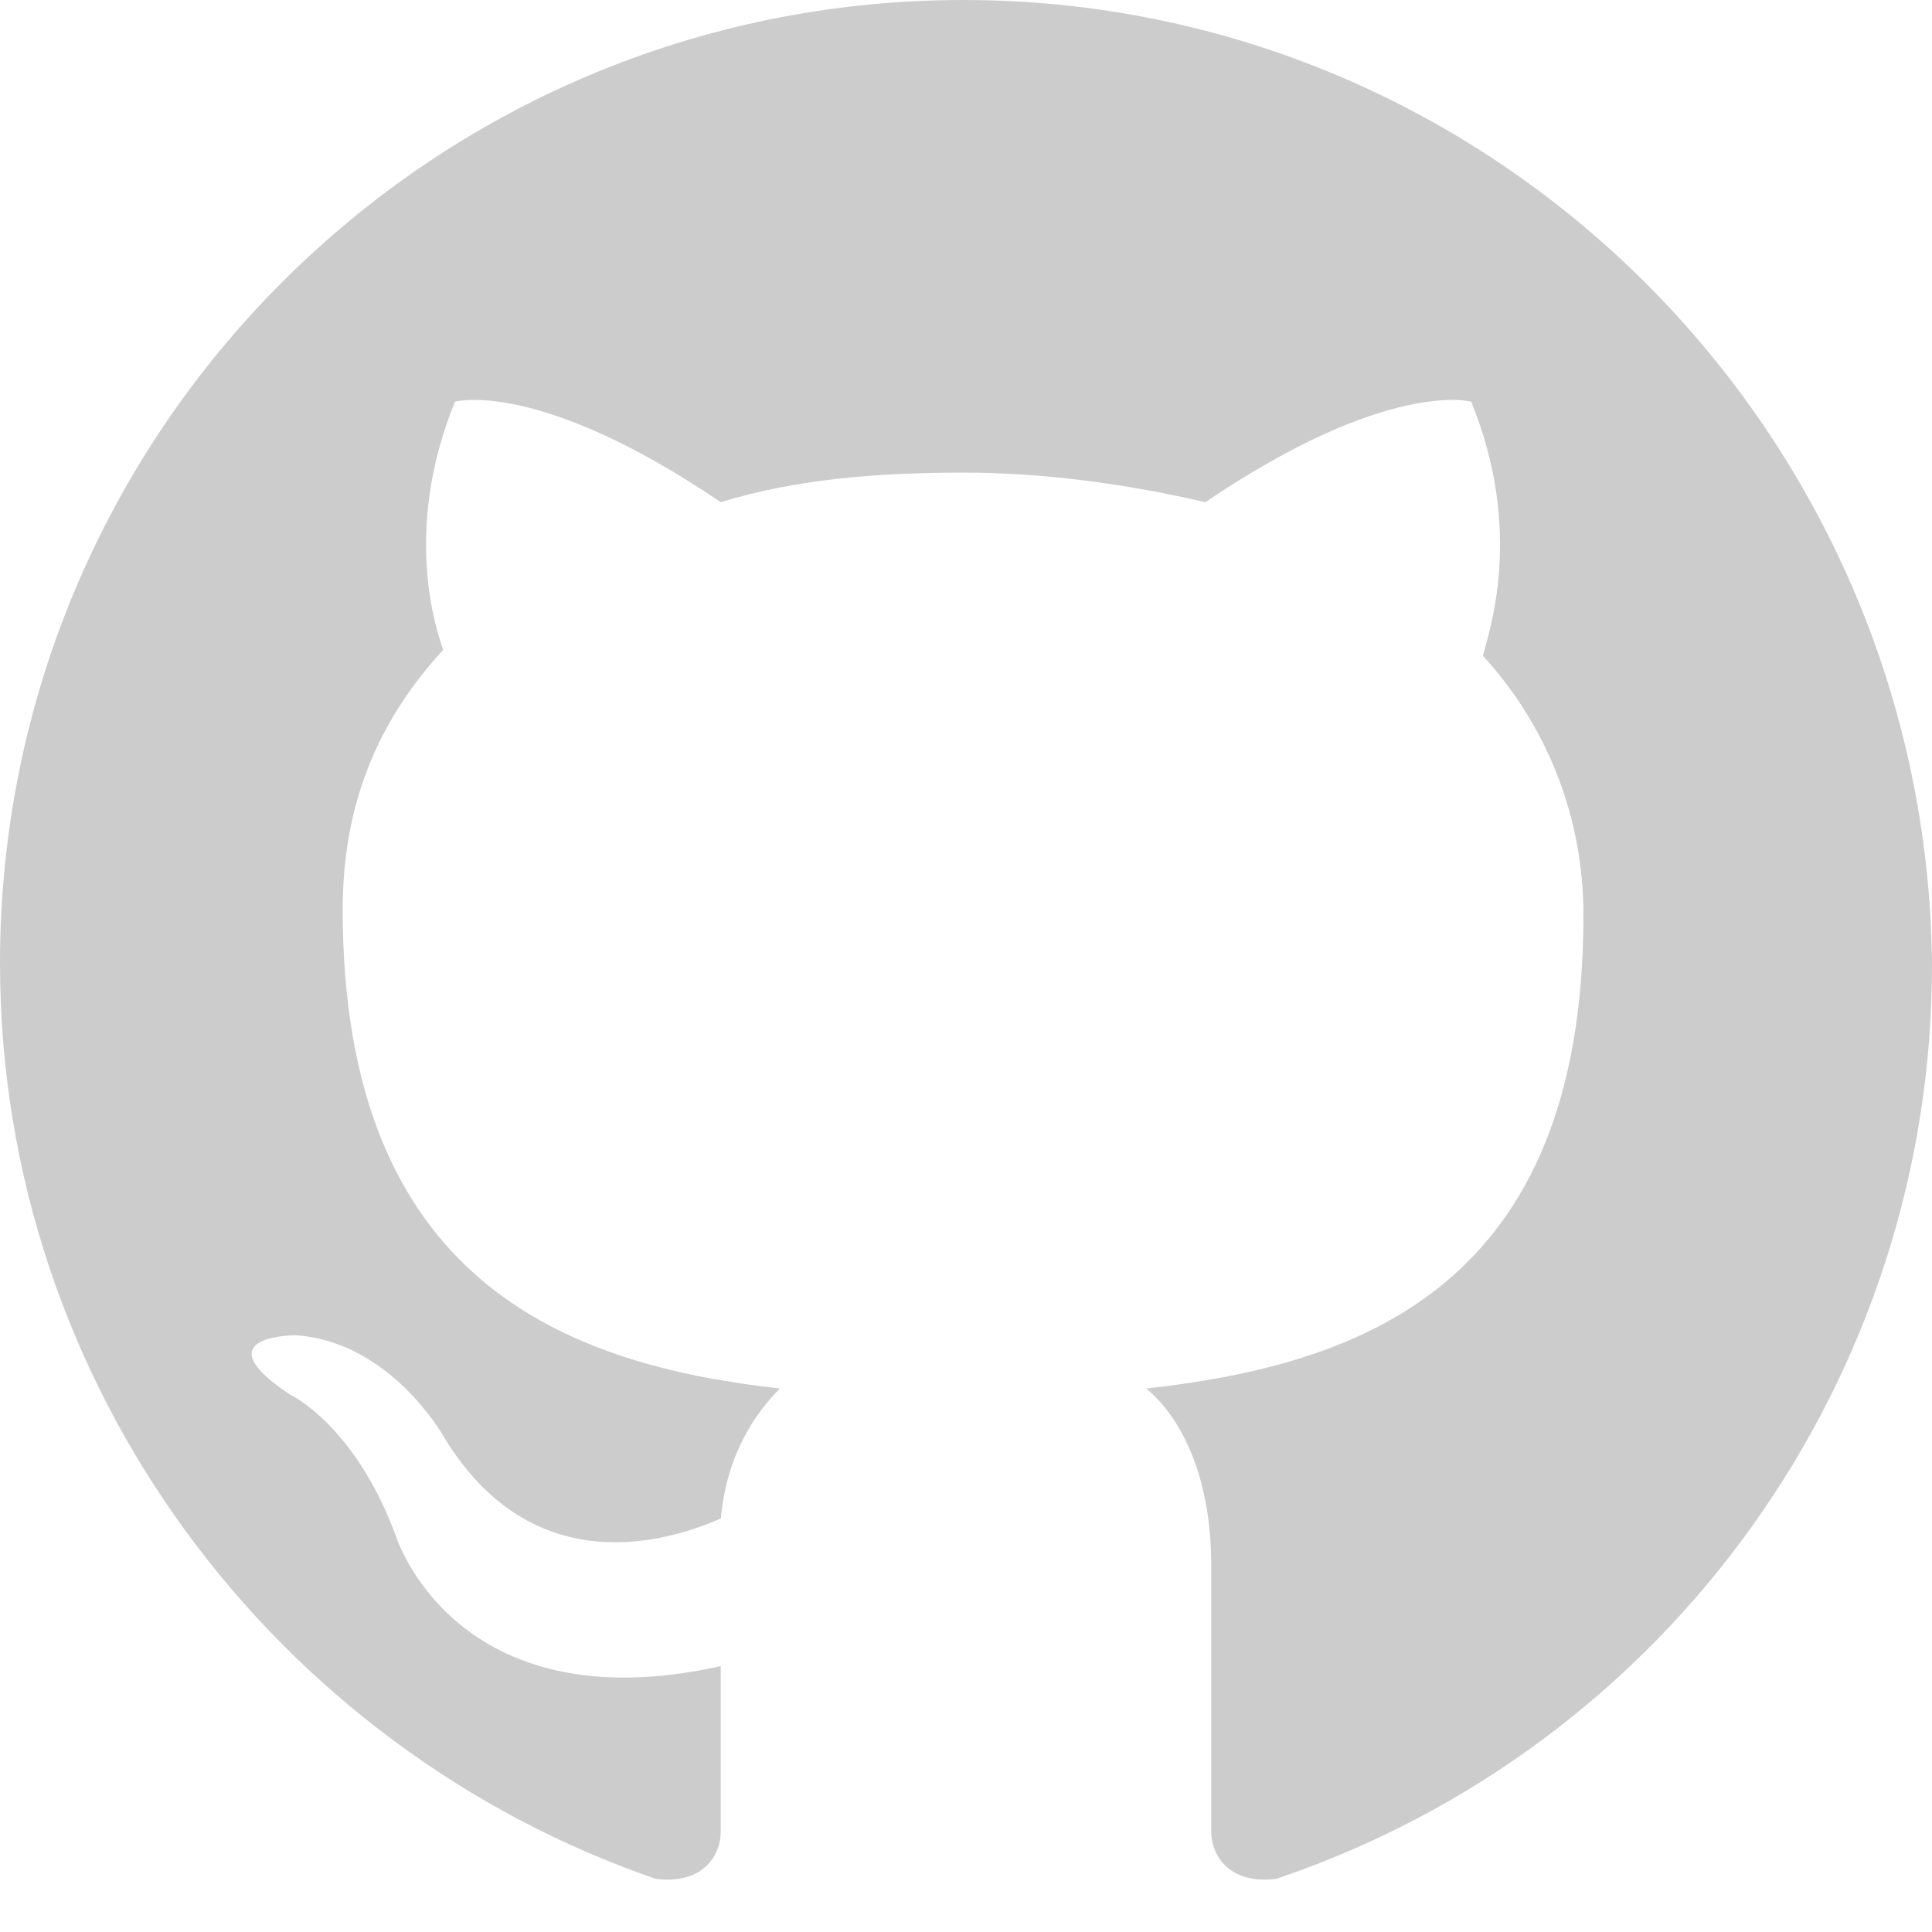
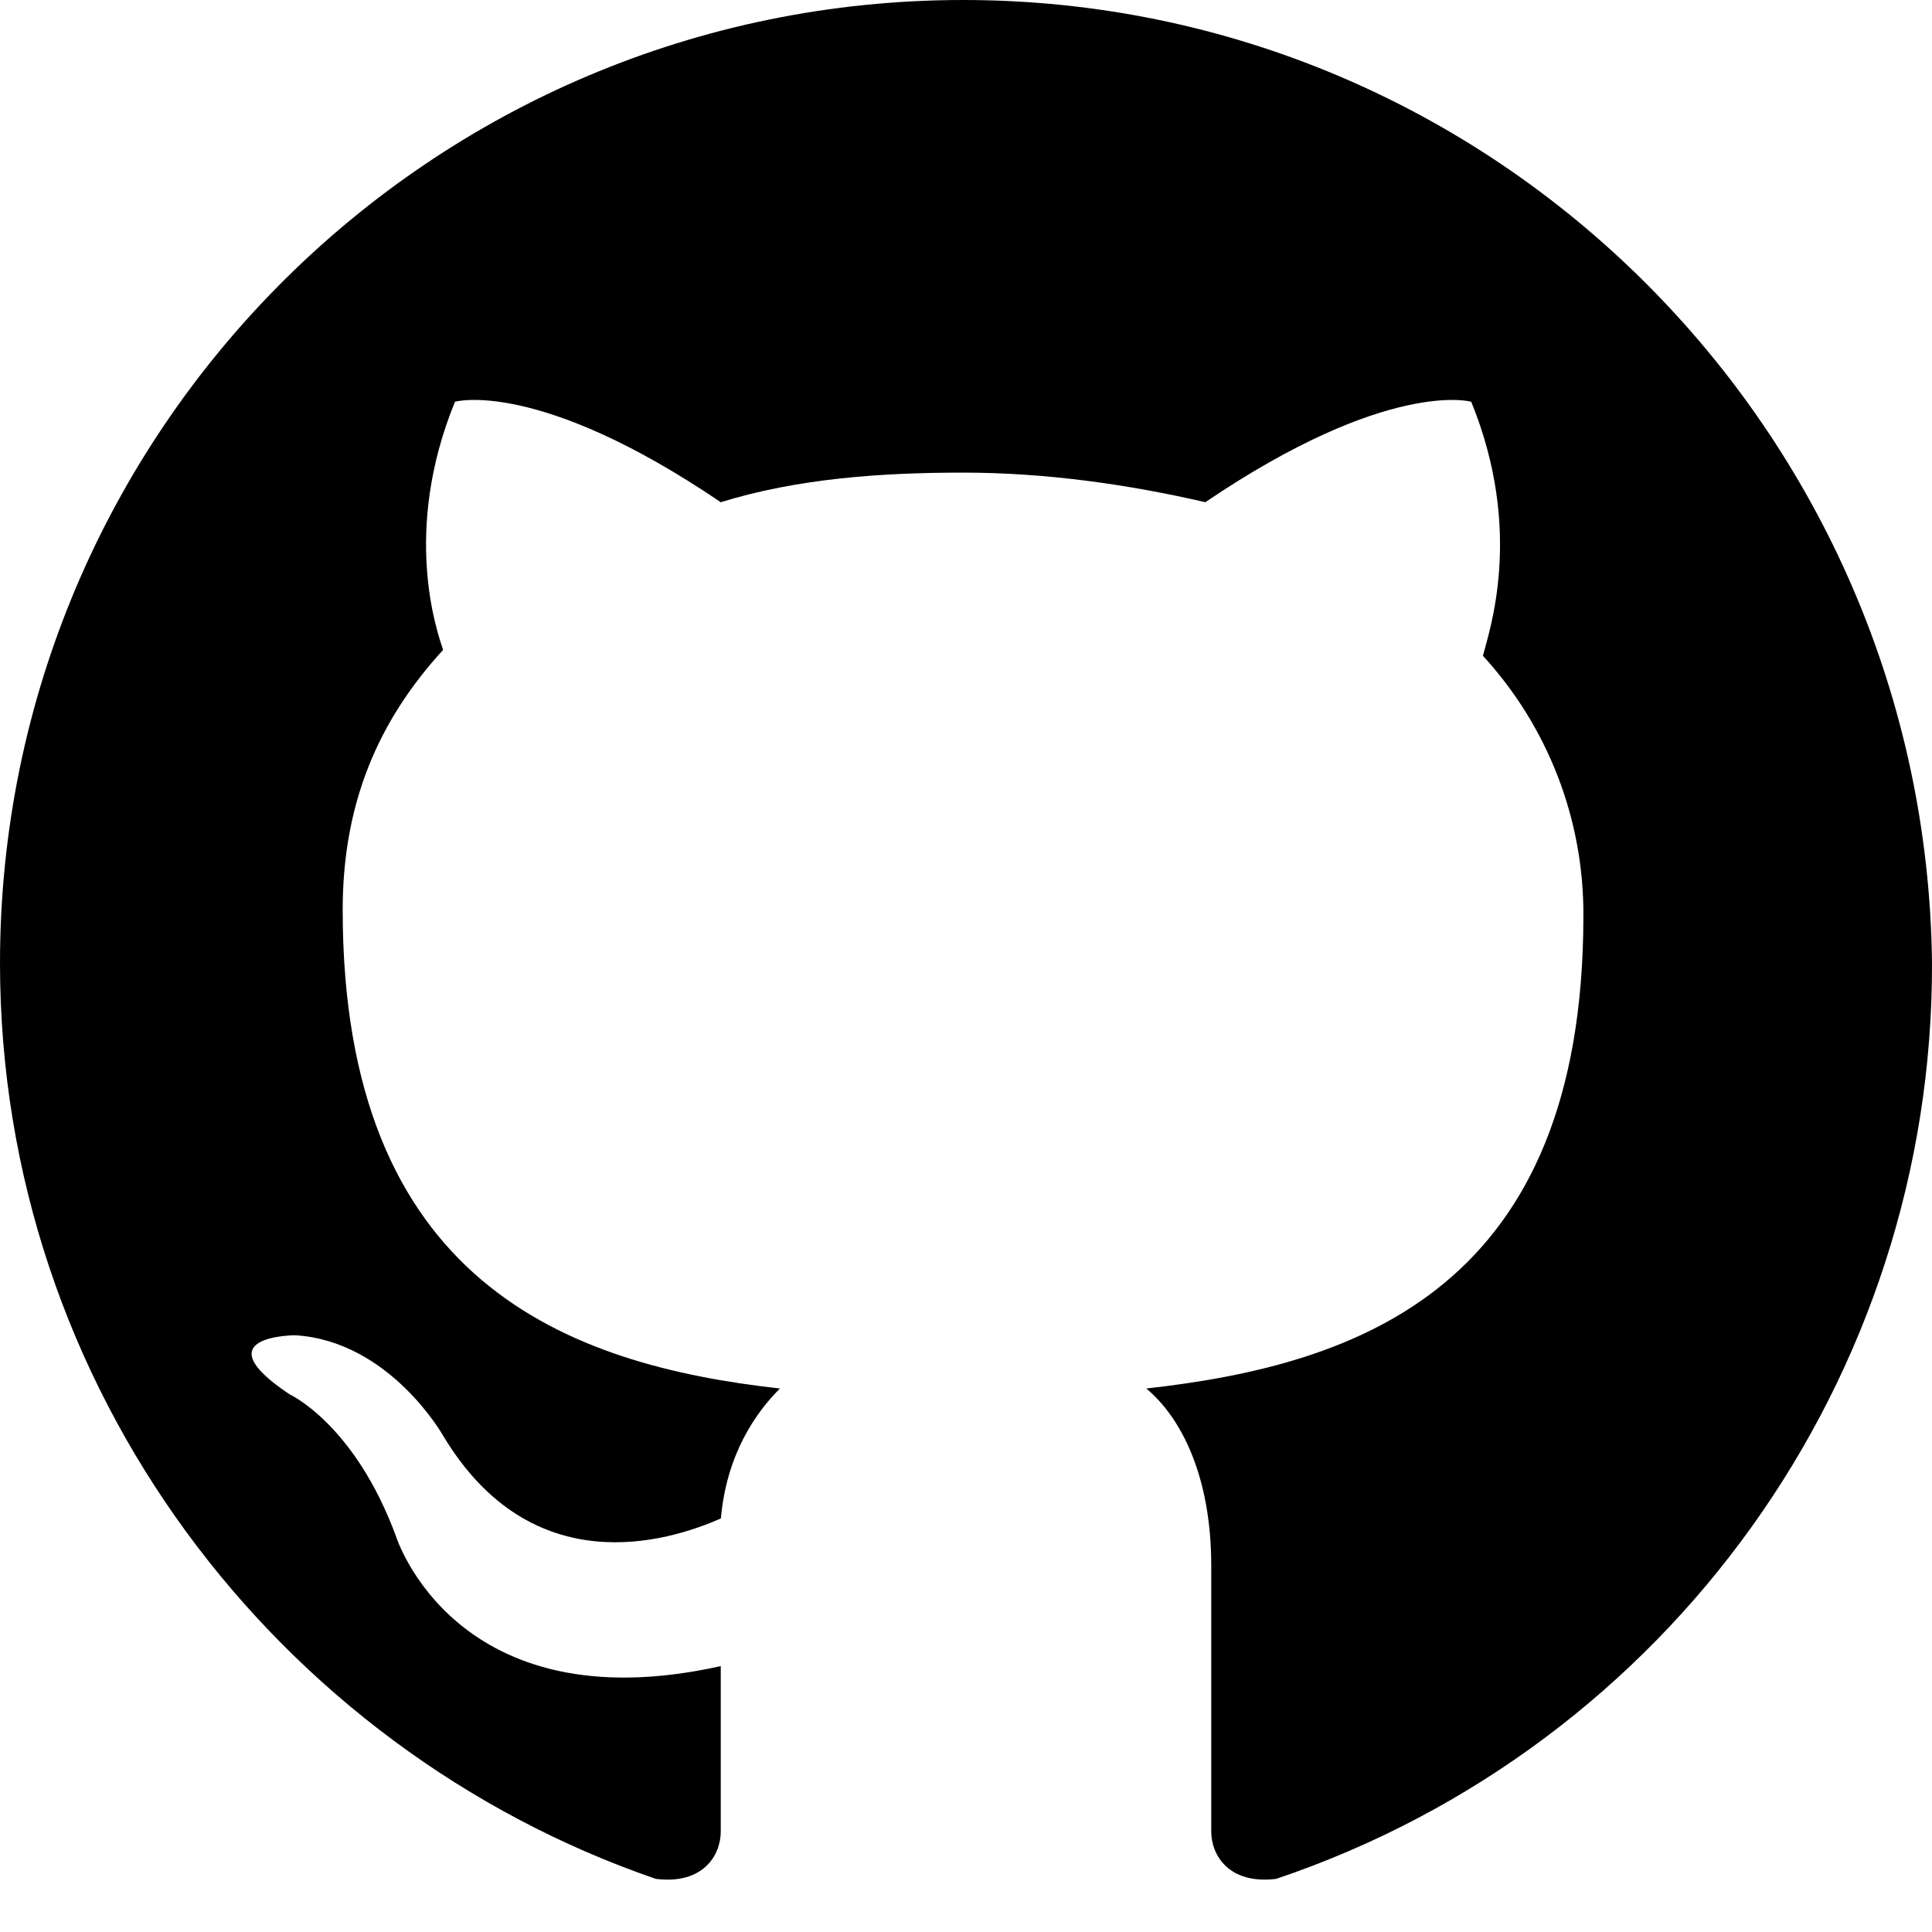
<svg xmlns="http://www.w3.org/2000/svg" width="1em" height="1em" viewBox="0 0 16 16">
-   <path fill="#cccccc" fill-rule="evenodd" d="M7.976 0A7.977 7.977 0 0 0 0 7.976c0 3.522 2.3 6.507 5.431 7.584c.392.049.538-.196.538-.392v-1.37c-2.201.49-2.69-1.076-2.69-1.076c-.343-.93-.881-1.175-.881-1.175c-.734-.489.048-.489.048-.489c.783.049 1.224.832 1.224.832c.734 1.223 1.859.88 2.3.685c.048-.538.293-.88.489-1.076c-1.762-.196-3.621-.881-3.621-3.964c0-.88.293-1.566.832-2.153c-.05-.147-.343-.978.098-2.055c0 0 .685-.196 2.201.832c.636-.196 1.322-.245 2.007-.245s1.37.098 2.006.245c1.517-1.027 2.202-.832 2.202-.832c.44 1.077.146 1.908.097 2.104a3.16 3.16 0 0 1 .832 2.153c0 3.083-1.86 3.719-3.62 3.915c.293.244.538.733.538 1.467v2.202c0 .196.146.44.538.392A7.984 7.984 0 0 0 16 7.976C15.951 3.572 12.38 0 7.976 0" clip-rule="evenodd" />
+   <path fill="currentColor" fill-rule="evenodd" d="M7.976 0A7.977 7.977 0 0 0 0 7.976c0 3.522 2.3 6.507 5.431 7.584c.392.049.538-.196.538-.392v-1.37c-2.201.49-2.69-1.076-2.69-1.076c-.343-.93-.881-1.175-.881-1.175c-.734-.489.048-.489.048-.489c.783.049 1.224.832 1.224.832c.734 1.223 1.859.88 2.3.685c.048-.538.293-.88.489-1.076c-1.762-.196-3.621-.881-3.621-3.964c0-.88.293-1.566.832-2.153c-.05-.147-.343-.978.098-2.055c0 0 .685-.196 2.201.832c.636-.196 1.322-.245 2.007-.245s1.37.098 2.006.245c1.517-1.027 2.202-.832 2.202-.832c.44 1.077.146 1.908.097 2.104a3.16 3.16 0 0 1 .832 2.153c0 3.083-1.86 3.719-3.62 3.915c.293.244.538.733.538 1.467v2.202c0 .196.146.44.538.392A7.984 7.984 0 0 0 16 7.976C15.951 3.572 12.38 0 7.976 0" clip-rule="evenodd" />
</svg>
